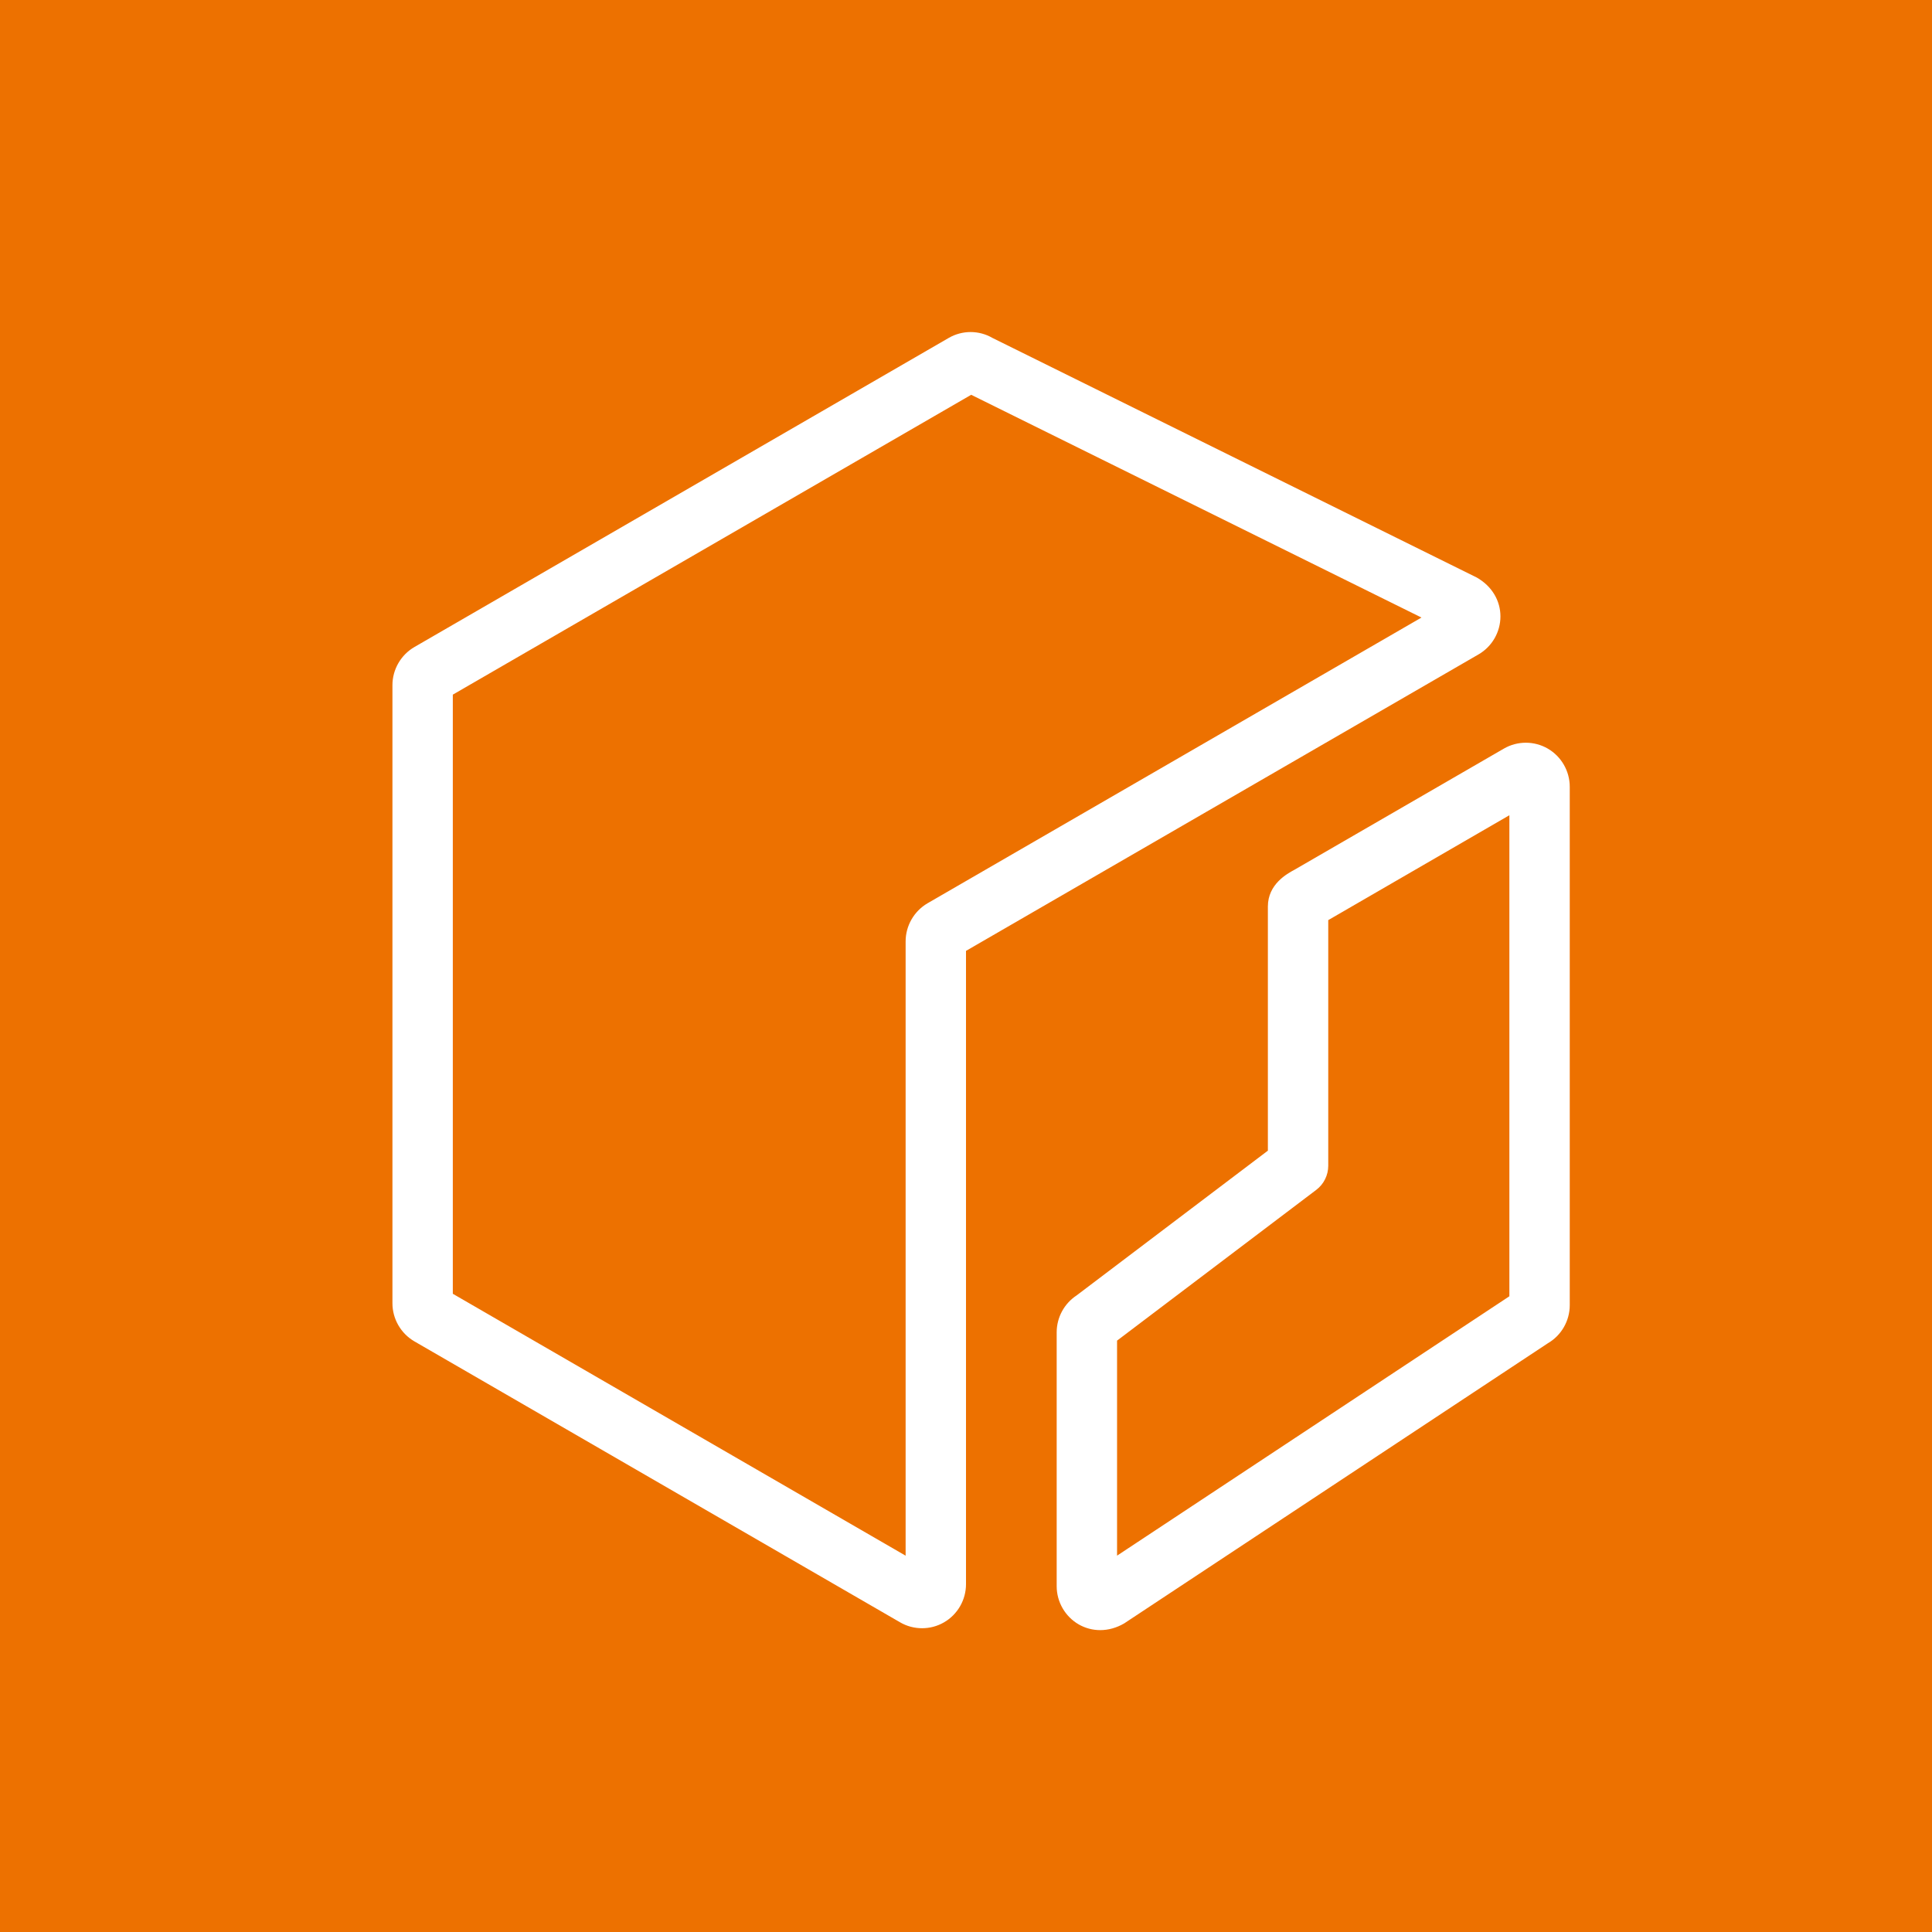
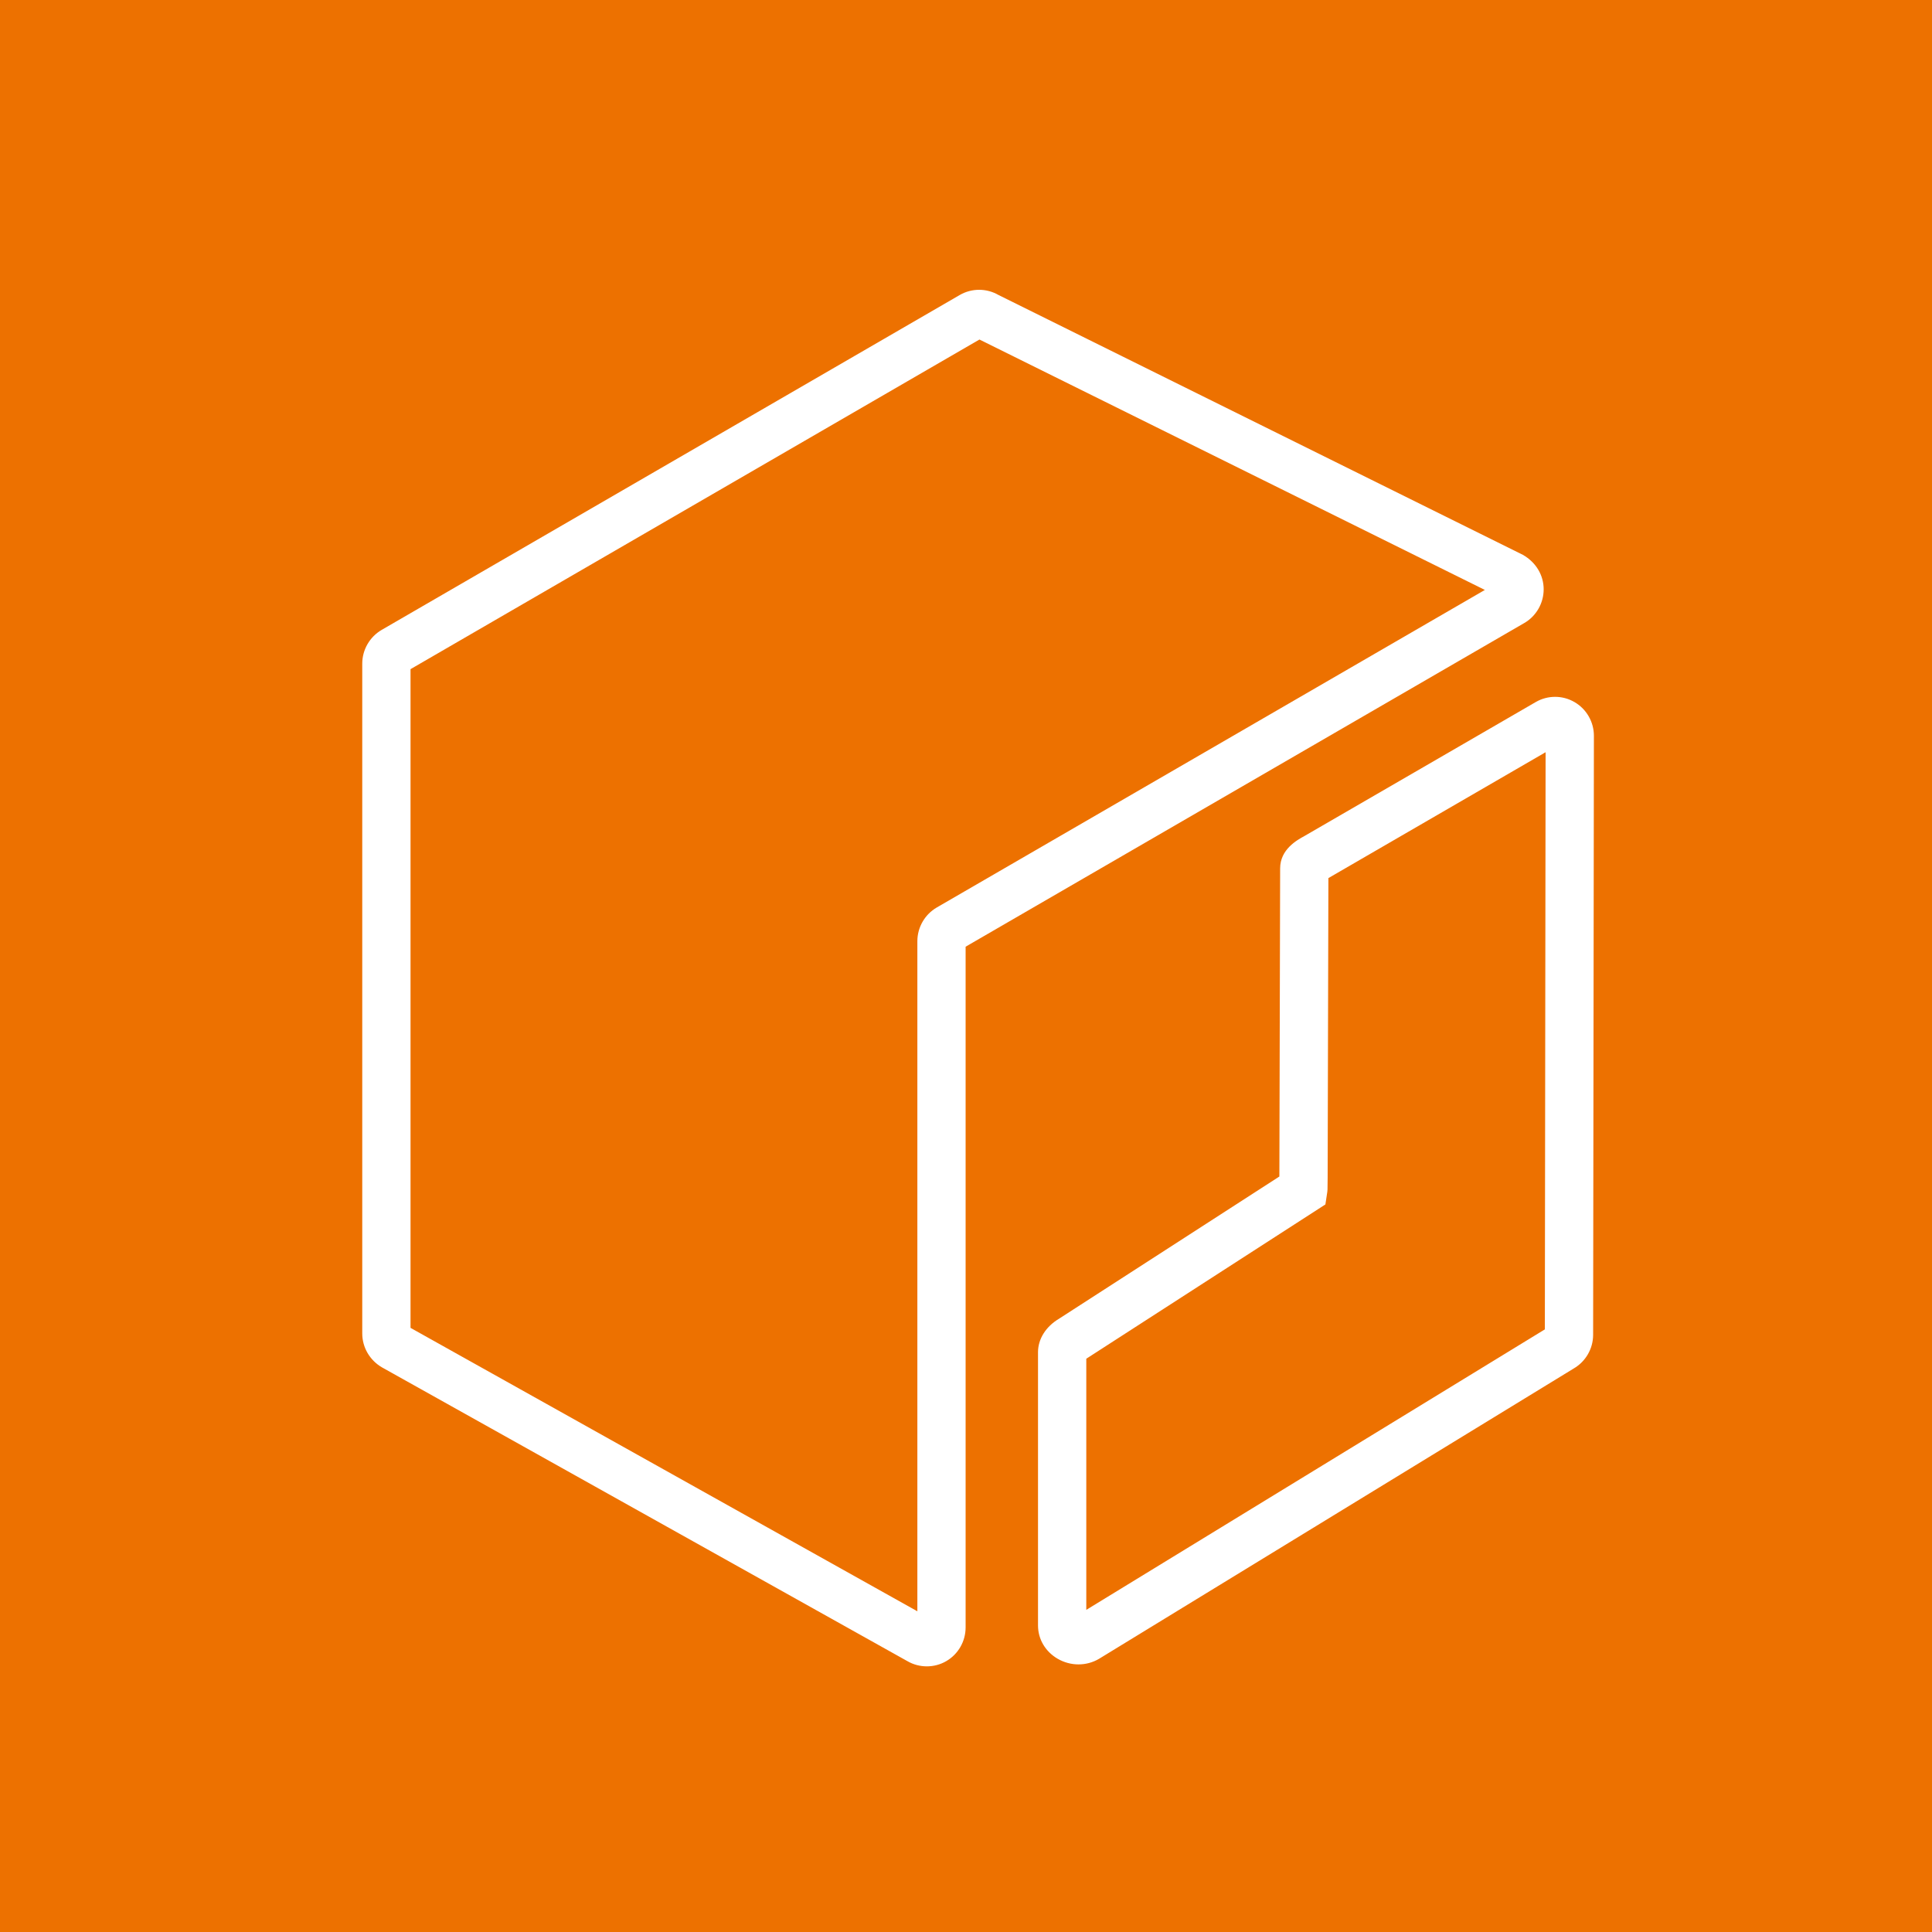
- <svg xmlns="http://www.w3.org/2000/svg" width="64px" height="64px" viewBox="0 0 64 64" version="1.1">
-   <g id="Icon-Architecture/48/Arch_Amazon-Elastic-Container-Registry_48" stroke="none" stroke-width="1" fill="none" fill-rule="evenodd">
-     <g id="Icon-Architecture-BG/48/Compute" fill="#ED7100">
-       <rect id="Rectangle" x="0" y="0" width="64" height="64" />
+ <svg xmlns="http://www.w3.org/2000/svg" width="80px" height="80px" viewBox="0 0 80 80" version="1.1">
+   <g id="Icon-Architecture/64/Arch_Amazon-Elastic-Container-Registry_64" stroke="none" stroke-width="1" fill="none" fill-rule="evenodd">
+     <g id="Icon-Architecture-BG/64/Compute" fill="#ED7100">
+       <rect id="Rectangle" x="0" y="0" width="80" height="80" />
    </g>
-     <path d="M30.726,29.922 C30.279,30.183 30,30.667 30,31.185 L30,51.534 L15,42.858 L15,23.011 L32.172,13.078 L47.088,20.457 L30.726,29.922 Z M49.704,20.42 C49.704,19.902 49.426,19.42 48.921,19.132 L32.879,11.196 C32.433,10.935 31.876,10.934 31.428,11.194 L13.729,21.433 C13.28,21.693 13,22.177 13,22.697 L13,43.173 C13,43.691 13.279,44.174 13.728,44.435 L29.816,53.741 C30.04,53.872 30.292,53.937 30.545,53.937 C30.796,53.937 31.047,53.873 31.272,53.742 C31.721,53.483 32,52.999 32,52.479 L32,31.499 L48.978,21.678 C49.426,21.419 49.704,20.937 49.704,20.42 L49.704,20.42 Z M50,42.941 L37.004,51.533 L37.004,44.41 L43.603,39.416 C43.853,39.227 44,38.93 44,38.616 L44,30.48 L50,27.006 L50,42.941 Z M51.273,24.799 C50.825,24.539 50.267,24.538 49.817,24.799 L42.879,28.813 C42.639,28.942 42,29.288 42,30.03 L42,38.117 L35.663,42.913 C35.255,43.181 35.004,43.641 35.004,44.134 L35.004,52.546 C35.004,53.066 35.284,53.55 35.733,53.81 C35.951,53.935 36.195,54 36.445,54 C36.709,54 36.982,53.928 37.239,53.778 L51.275,44.497 C51.722,44.238 52,43.754 52,43.236 L52,26.063 C52,25.542 51.721,25.059 51.273,24.799 L51.273,24.799 Z" id="Amazon-Elastic-Container-Registry_Icon_48_Squid" fill="#FFFFFF" />
+     <path d="M38.788,37.578 C38.293,37.866 37.986,38.4 37.986,38.974 L37.986,66.72 L16.999,54.984 L16.999,27.708 L40.557,14.059 L61.485,24.428 L38.788,37.578 Z M63.92,24.402 C63.92,23.828 63.613,23.292 63.06,22.975 L41.346,12.215 C40.851,11.929 40.235,11.928 39.74,12.216 L15.802,26.084 C15.308,26.372 15,26.906 15,27.48 L15,55.216 C15,55.789 15.308,56.324 15.817,56.62 L37.574,68.785 C37.822,68.929 38.101,69 38.378,69 C38.655,69 38.934,68.929 39.181,68.785 C39.677,68.499 39.984,67.964 39.984,67.389 L39.984,39.201 L63.118,25.798 C63.613,25.511 63.92,24.977 63.92,24.402 L63.92,24.402 Z M63.969,55.047 L44.981,66.661 L44.981,56.262 L54.882,49.873 L54.95,49.424 C54.968,49.307 54.975,49.307 54.975,48.766 L55.006,36.36 L64,31.148 L63.969,55.047 Z M65.197,29.072 C64.7,28.782 64.084,28.783 63.589,29.072 L54.014,34.618 C53.714,34.782 53.008,35.166 53.008,35.958 L52.976,48.717 L43.851,54.606 C43.306,54.931 42.982,55.445 42.982,55.989 L42.982,67.308 C42.982,67.875 43.287,68.391 43.798,68.687 C44.065,68.841 44.362,68.919 44.657,68.919 C44.948,68.919 45.239,68.845 45.502,68.692 L65.168,56.664 C65.662,56.376 65.968,55.842 65.968,55.271 L66,30.466 C66,29.893 65.692,29.358 65.197,29.072 L65.197,29.072 Z" id="Amazon-Elastic-Container-Registry_Icon_64_Squid" fill="#FFFFFF" />
  </g>
</svg>
